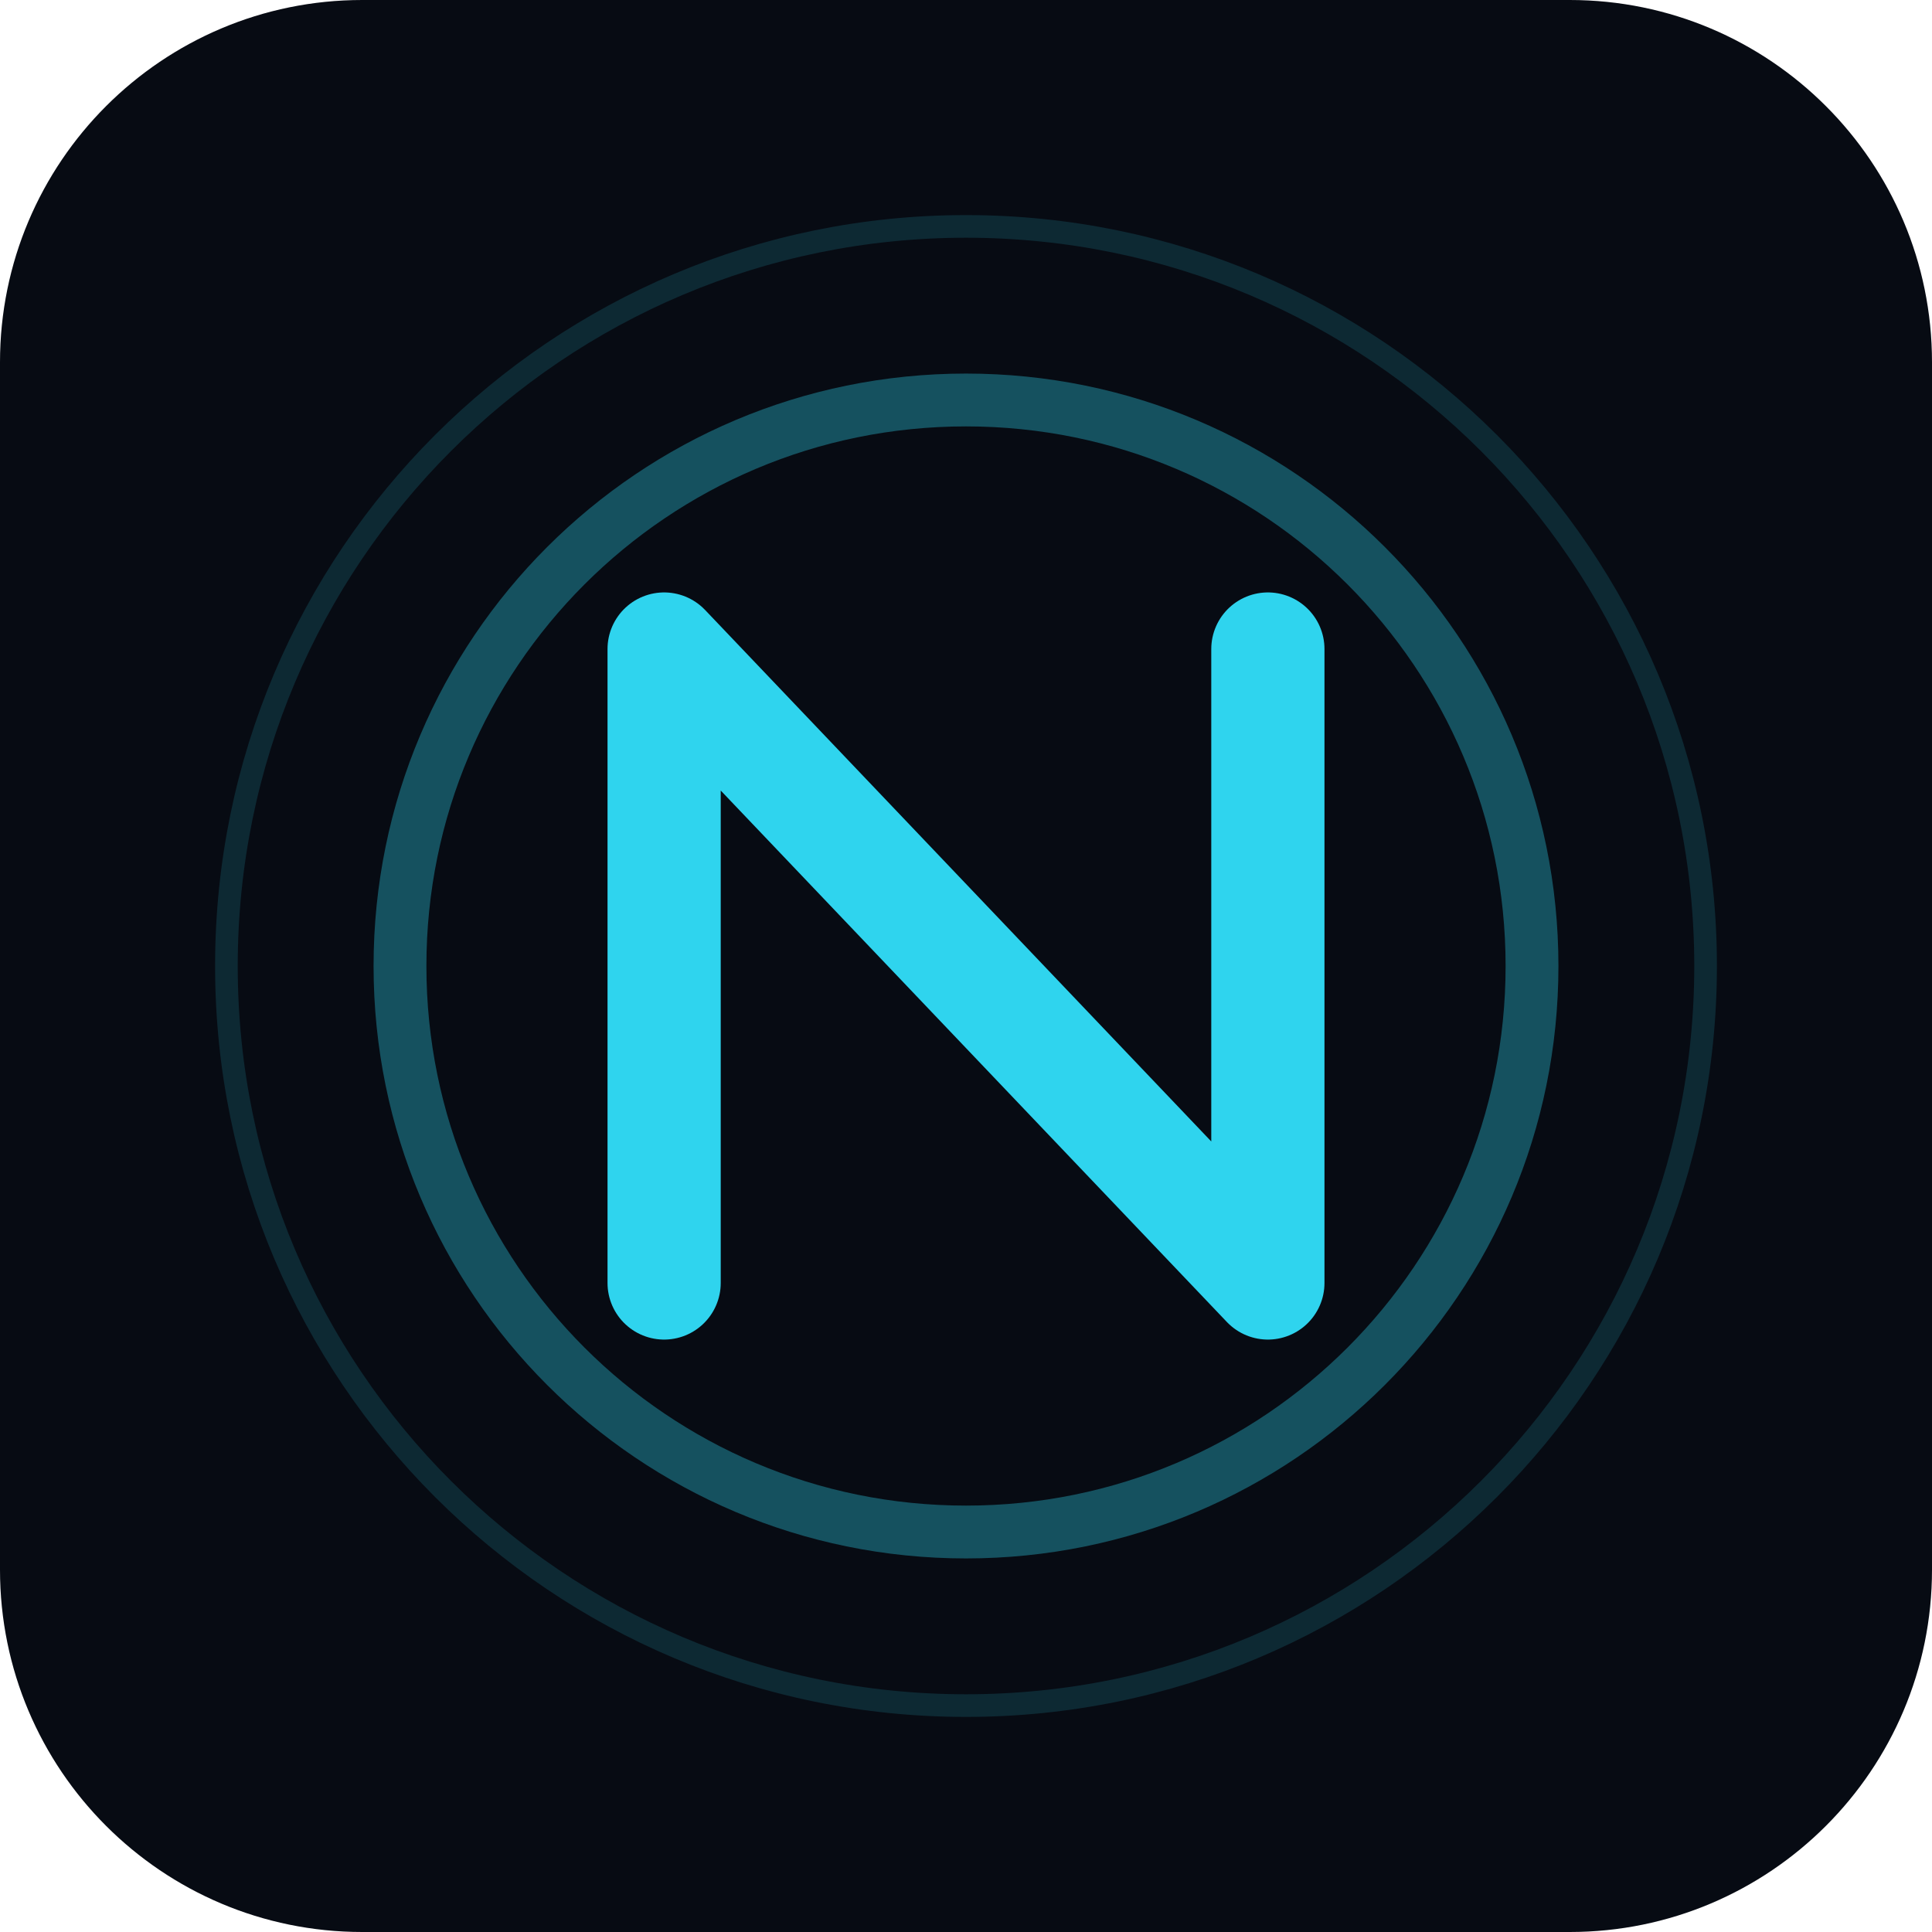
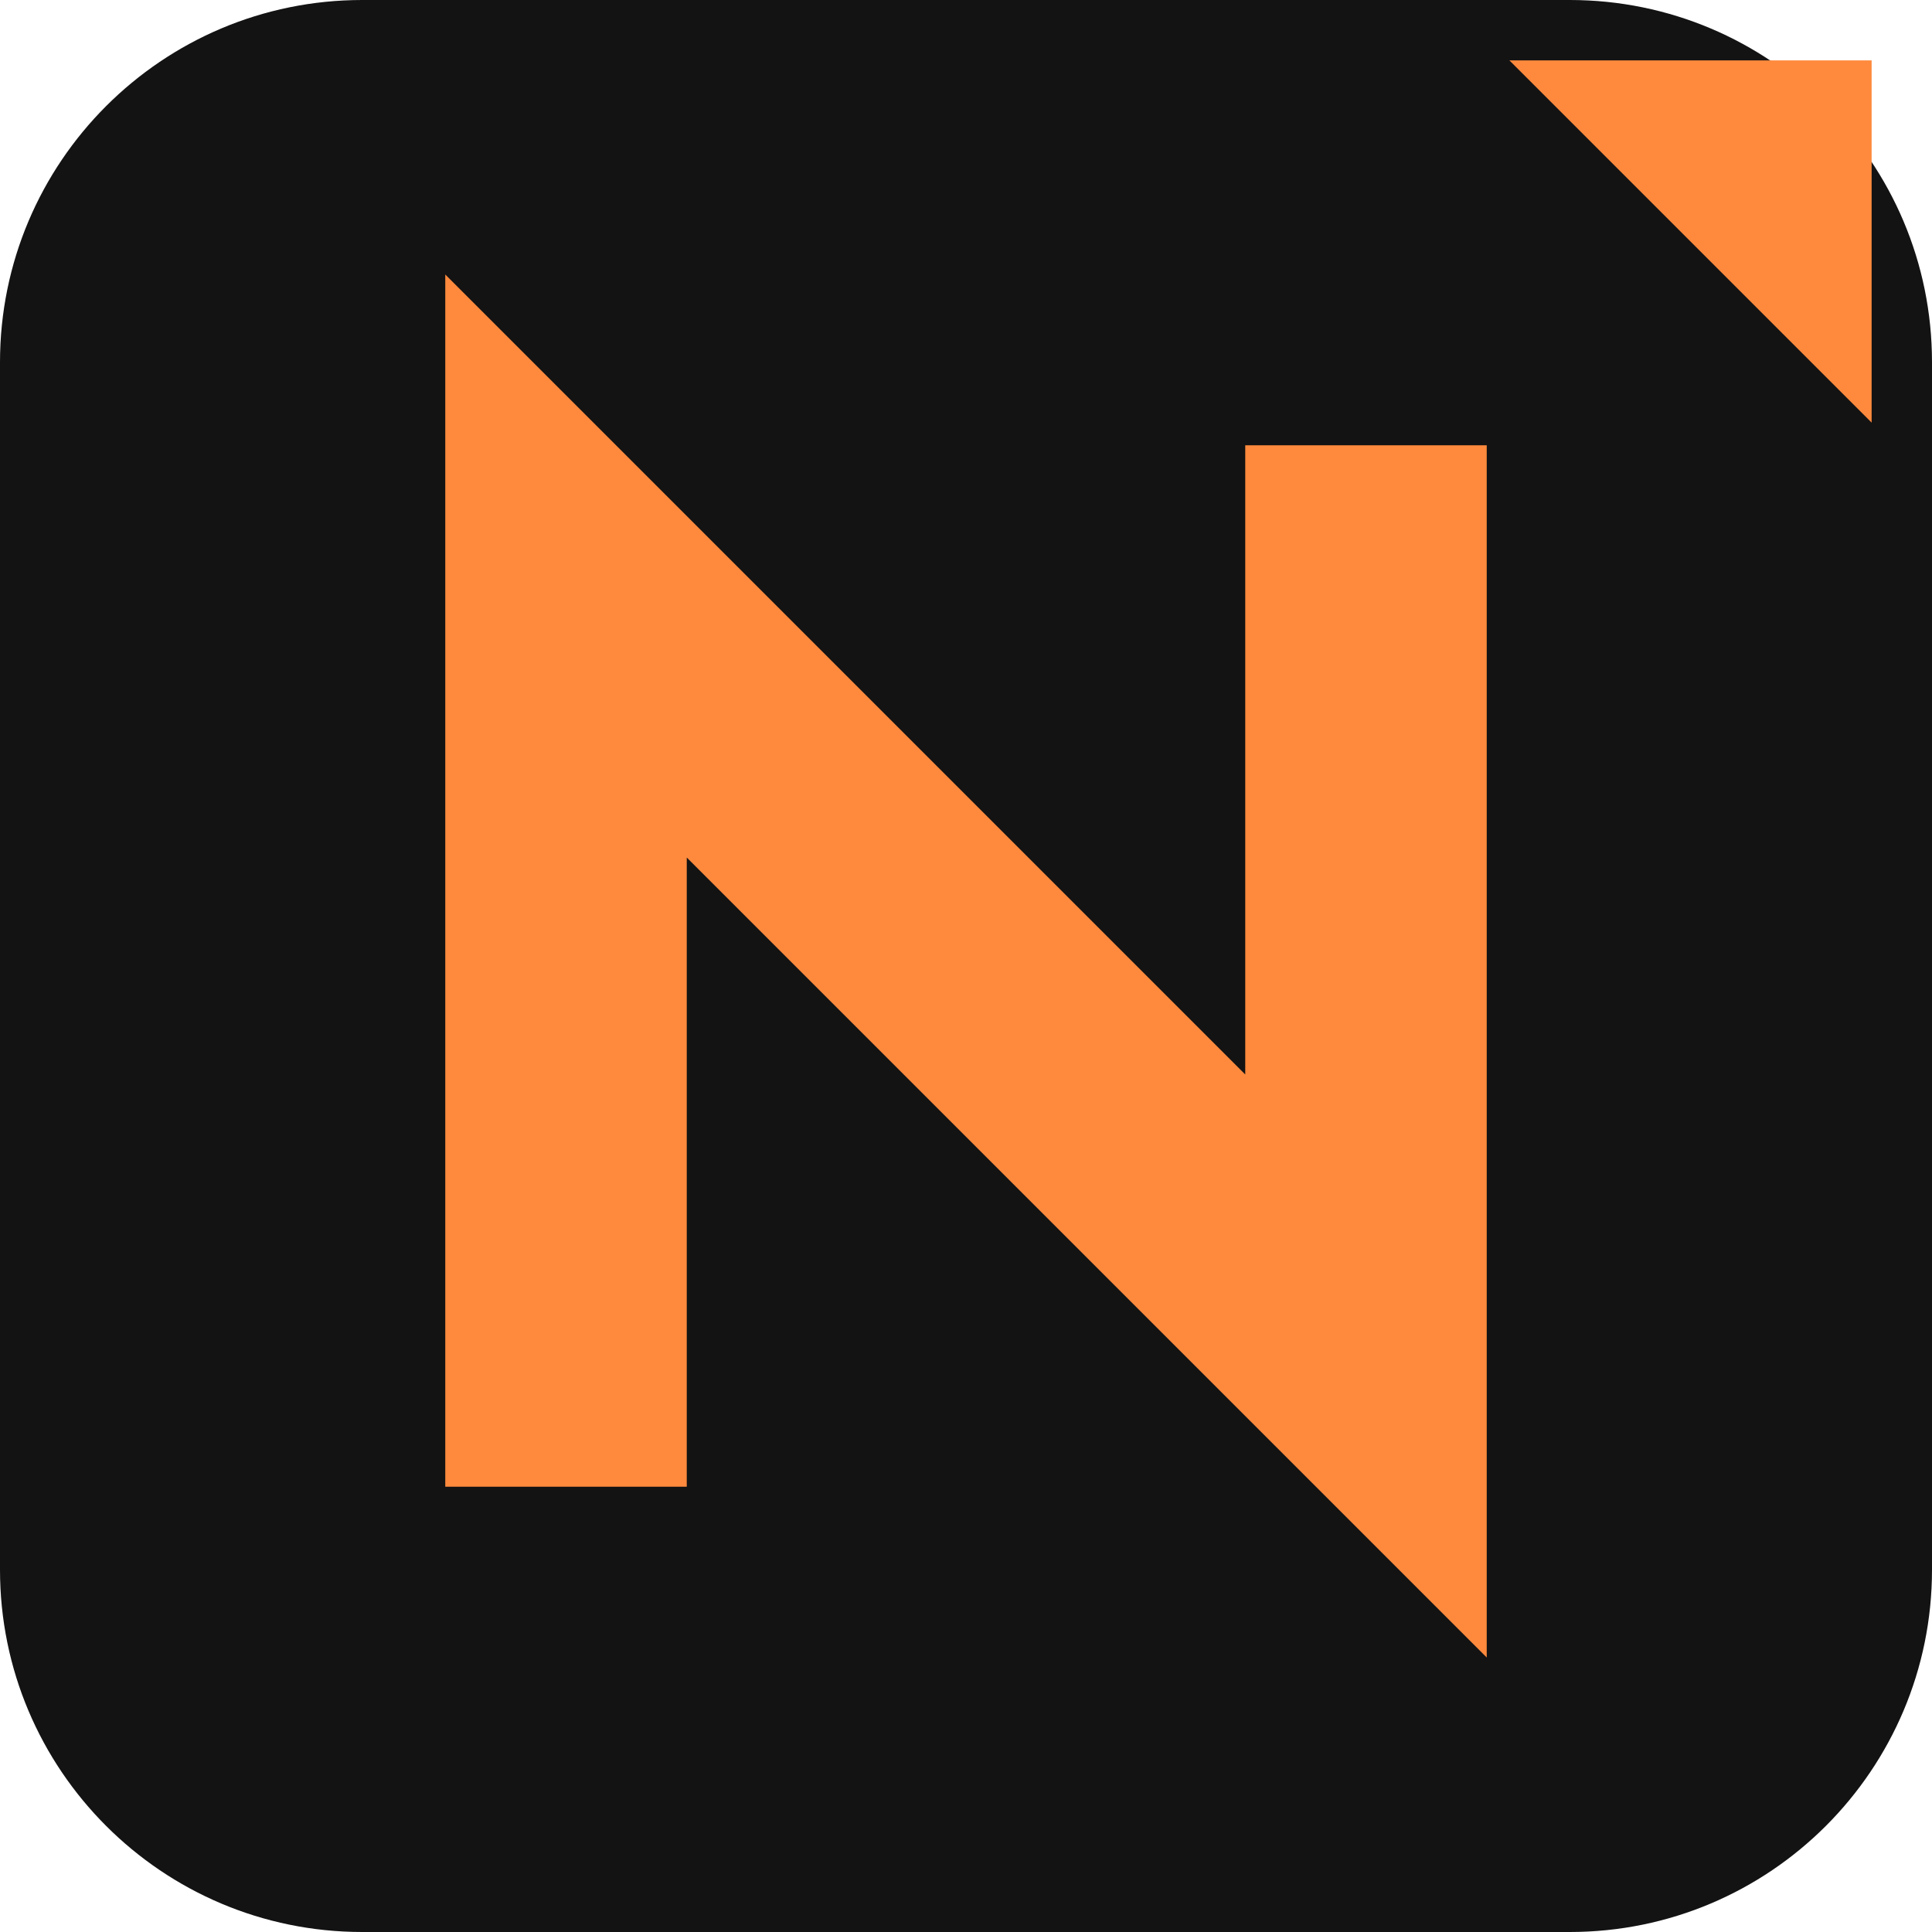
<svg xmlns="http://www.w3.org/2000/svg" viewBox="0 0 512 512">
-   <rect width="512" height="512" rx="96" fill="#070b13" />
-   <circle cx="256" cy="256" r="150" fill="none" stroke="#2fd4ee" stroke-width="14" opacity="0.35" />
-   <circle cx="256" cy="256" r="196" fill="none" stroke="#2fd4ee" stroke-width="6" opacity="0.15" />
-   <path d="M 176 340 V 172 l 160 168 V 172" fill="none" stroke="#2fd4ee" stroke-width="30" stroke-linecap="round" stroke-linejoin="round" />
+   <rect width="512" height="512" rx="96" fill="#131313" />
+   <polygon points="400,16 496,16 496,112" fill="#ff8a3d" />
+   <path d="M150,362 L150,150 L362,362 L362,150" fill="none" stroke="#ff8a3d" stroke-width="64" stroke-linecap="square" stroke-linejoin="miter" />
</svg>
